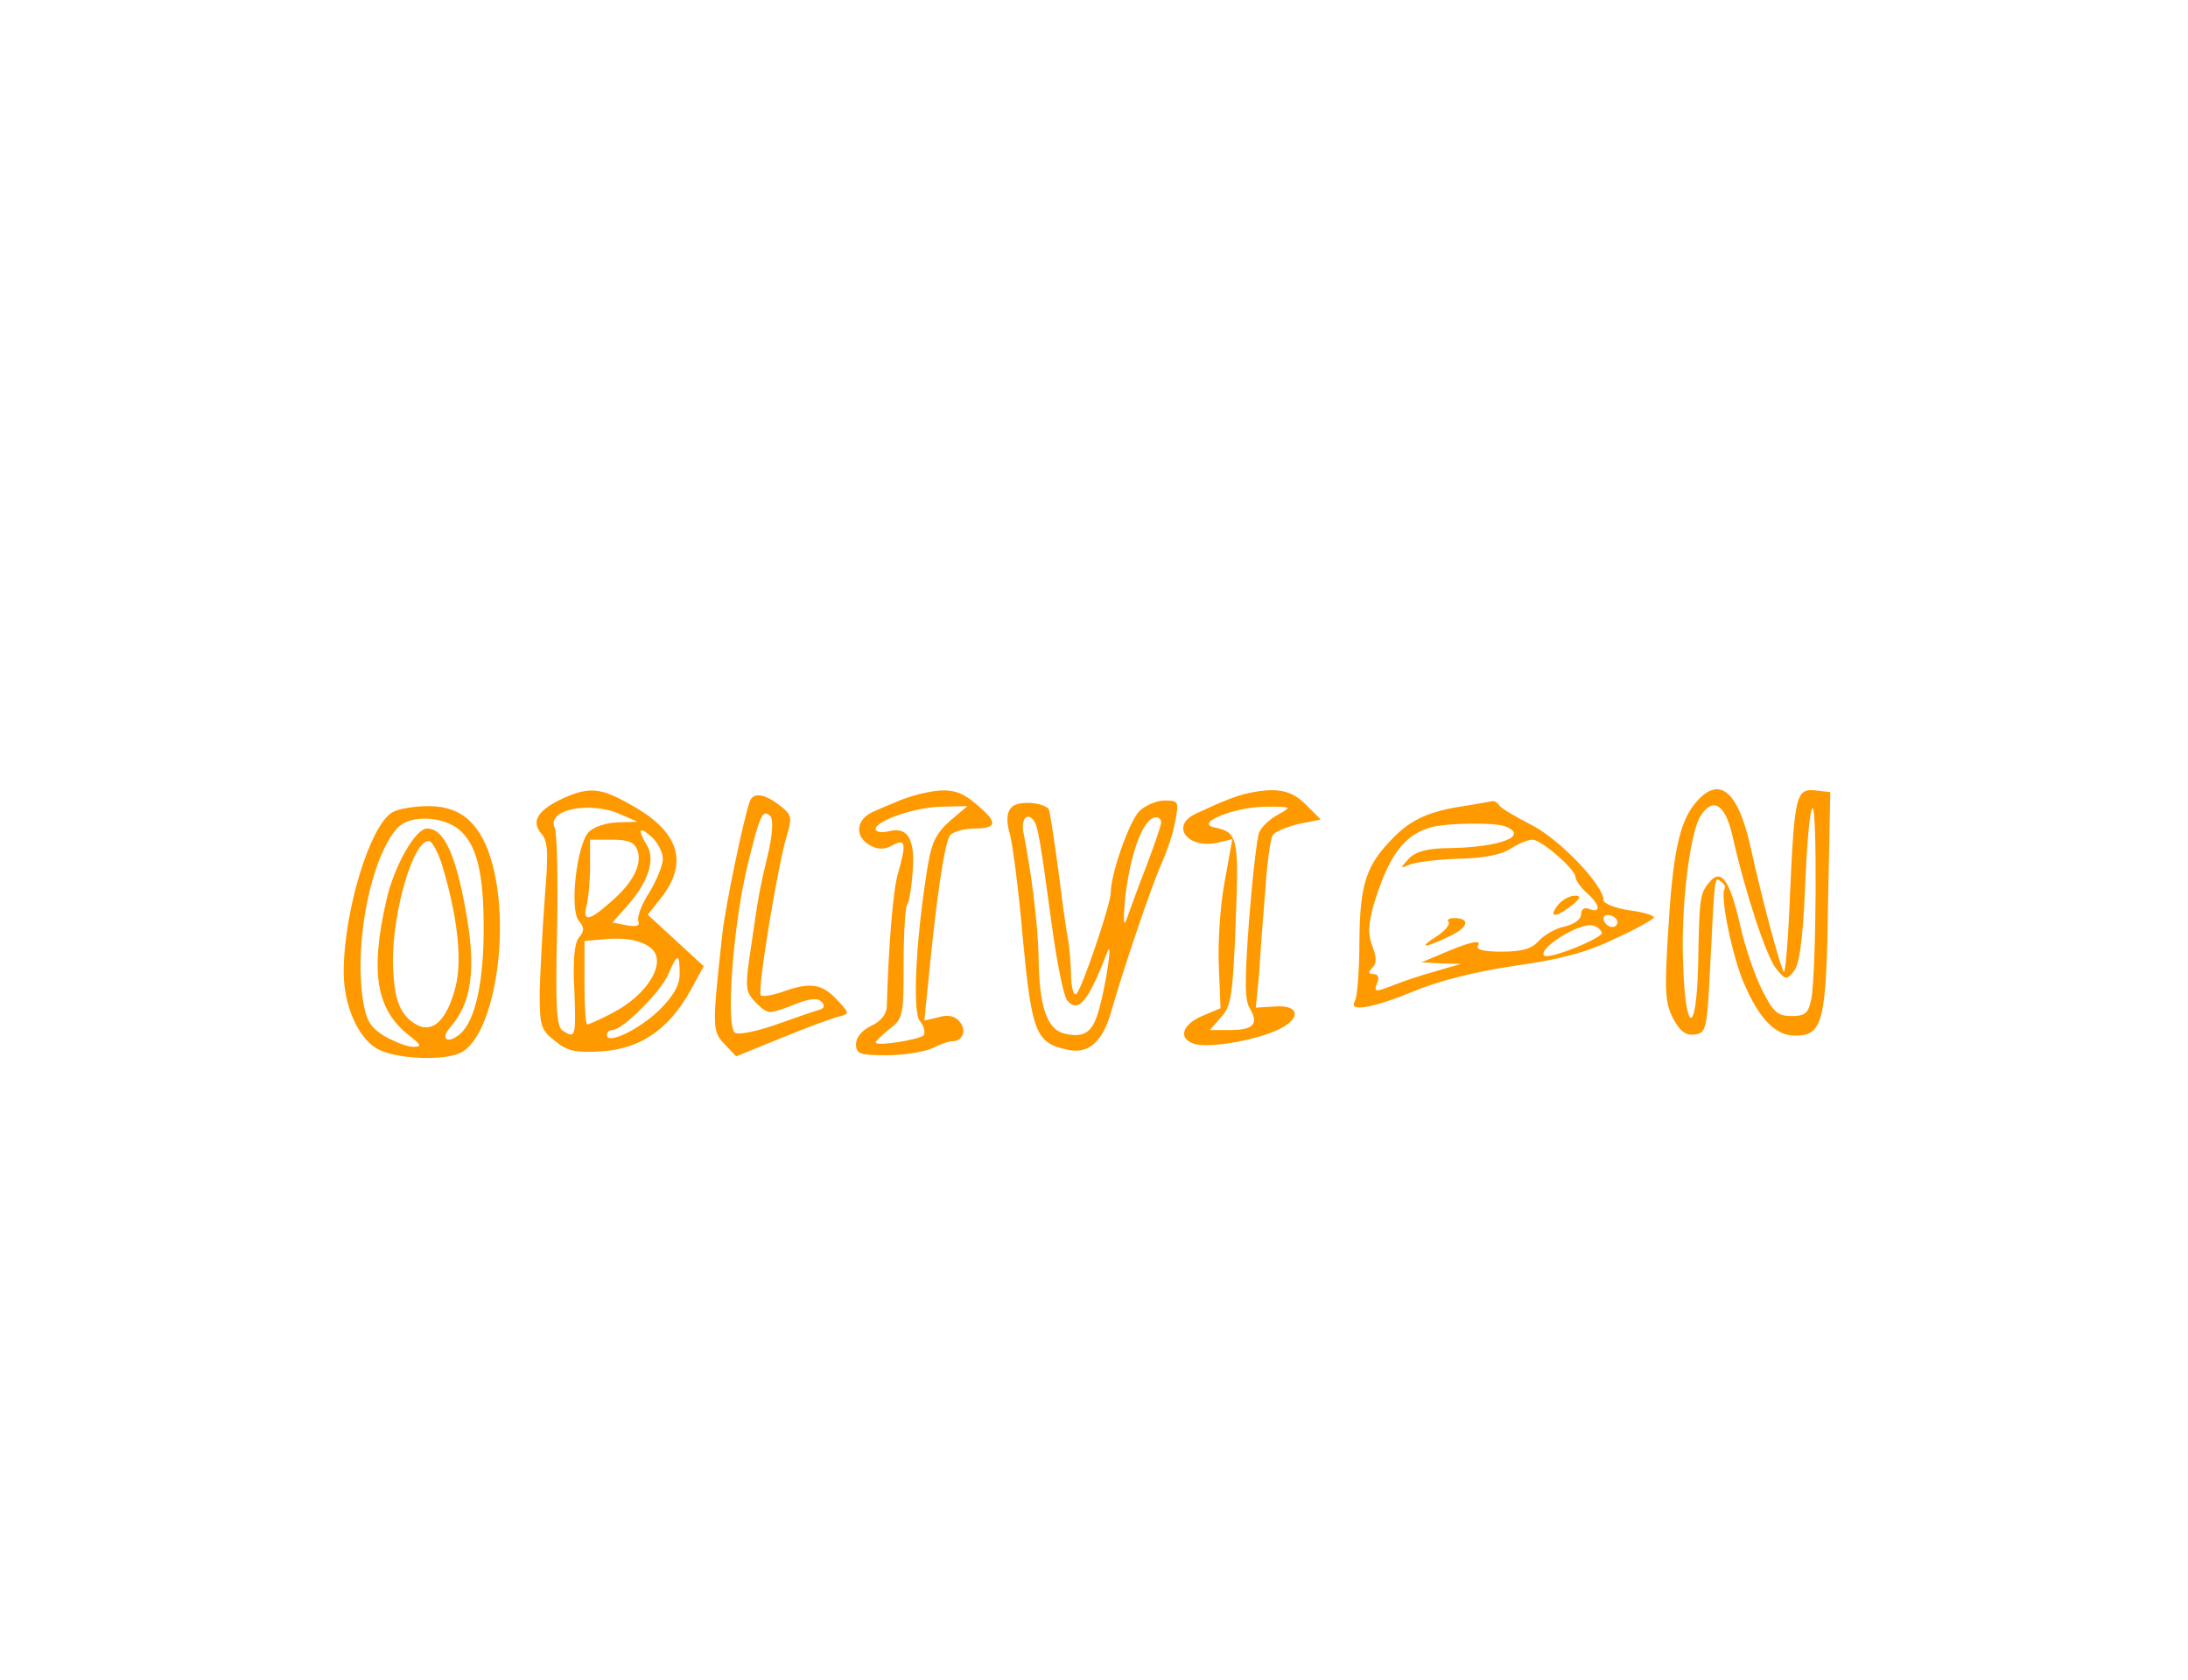
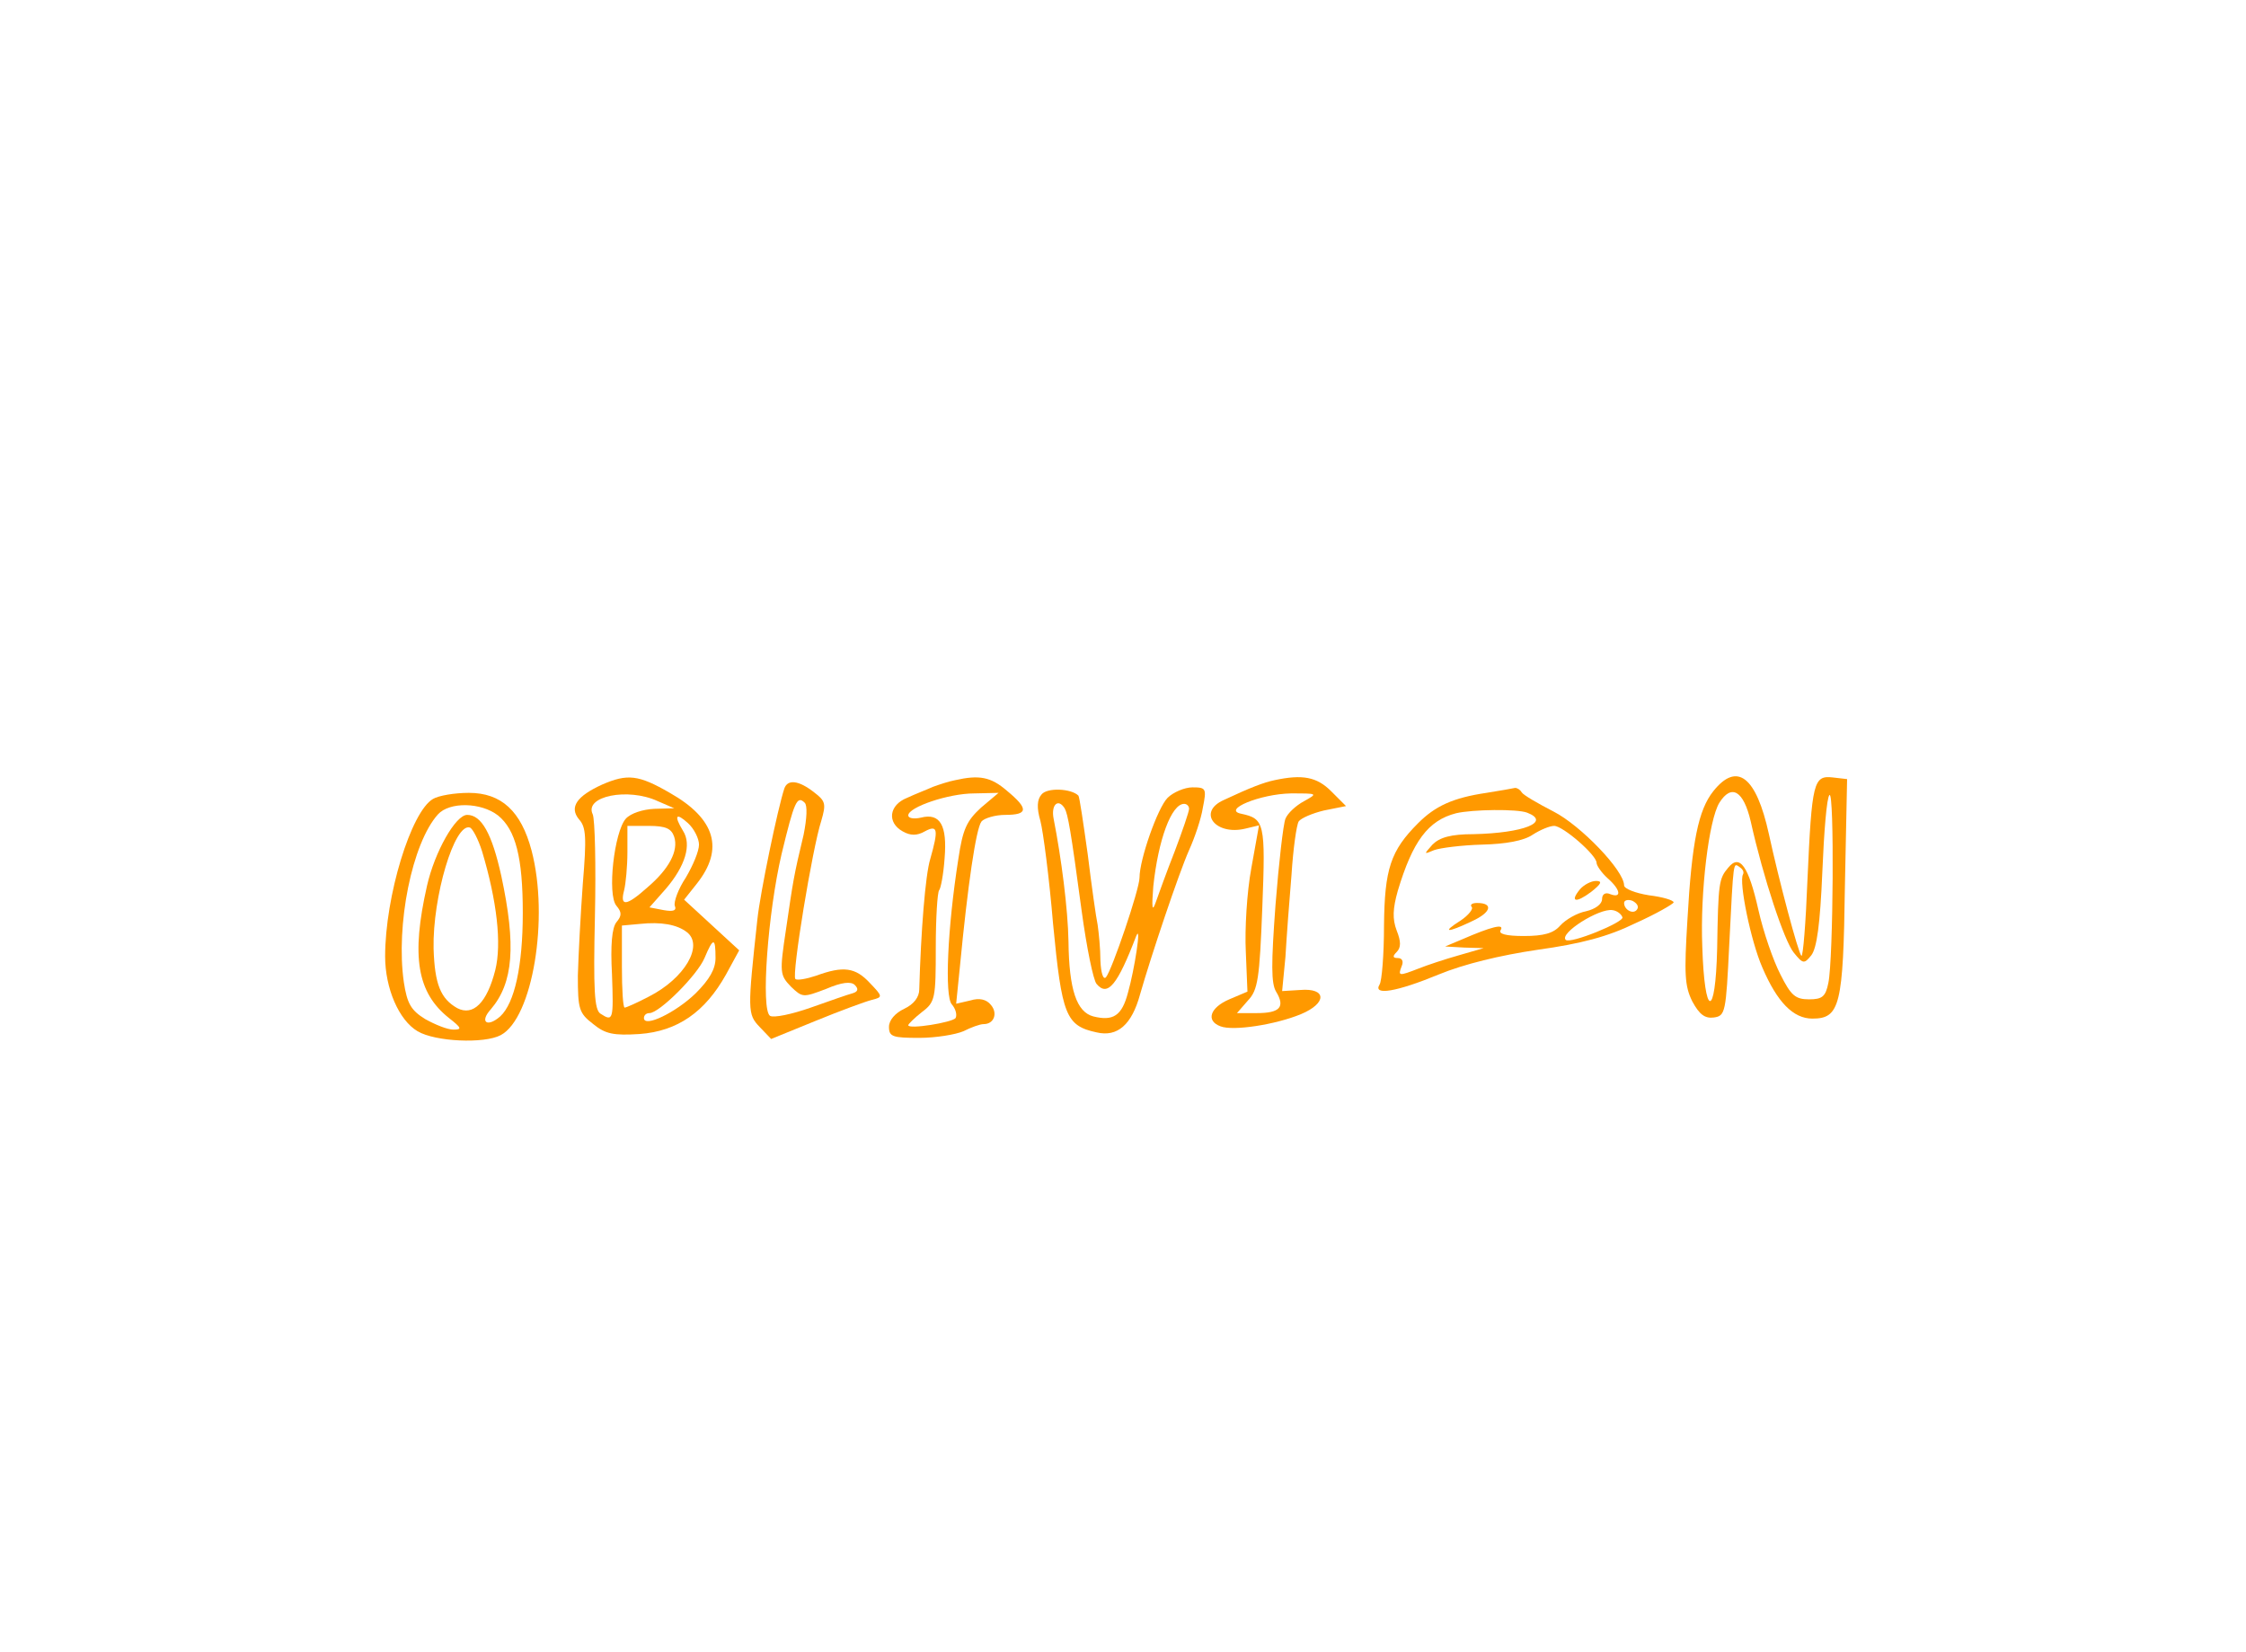
- <svg xmlns="http://www.w3.org/2000/svg" version="1.0" width="981.6pt" height="753.6pt" viewBox="0 0 300 300" preserveAspectRatio="xMidYMid meet">
+ <svg xmlns="http://www.w3.org/2000/svg" version="1.0" width="1024.6pt" height="753.6pt" viewBox="0 0 300 300" preserveAspectRatio="xMidYMid meet">
  <g transform="translate(0,300) scale(0.1,-0.1)" fill="#ff9900" stroke="none">
    <path d="M554 1575 c-46 -21 -60 -41 -42 -63 13 -14 14 -33 7 -117 -4 -55 -8 -130 -9 -167 0 -61 2 -68 28 -88 22 -18 37 -21 84 -18 69 5 119 40 157 108 l24 44 -50 46 -50 46 23 29 c50 63 34 118 -49 165 -57 33 -77 35 -123 15z m101 -30 l30 -13 -36 -1 c-21 -1 -43 -8 -52 -18 -21 -24 -34 -138 -17 -158 10 -12 10 -18 0 -30 -8 -10 -11 -41 -8 -95 3 -83 2 -86 -21 -71 -11 7 -13 43 -10 177 2 93 0 176 -4 185 -16 33 64 49 118 24z m75 -79 c0 -12 -11 -38 -24 -60 -14 -21 -22 -44 -20 -51 4 -9 -3 -11 -20 -8 l-26 5 30 34 c35 41 47 80 31 105 -17 28 -13 34 9 14 11 -10 20 -28 20 -39z m-45 14 c8 -25 -9 -58 -49 -92 -38 -34 -50 -35 -42 -5 3 12 6 43 6 70 l0 47 39 0 c31 0 41 -5 46 -20z m23 -173 c31 -24 -4 -84 -69 -117 -21 -11 -41 -20 -44 -20 -3 0 -5 33 -5 74 l0 75 33 3 c38 4 67 -1 85 -15z m52 -47 c0 -20 -11 -39 -36 -64 -36 -35 -94 -63 -94 -45 0 5 4 9 10 9 18 0 87 69 100 100 16 38 20 38 20 0z" />
    <path d="M1195 1583 c-11 -2 -29 -8 -40 -12 -11 -5 -32 -13 -47 -20 -33 -13 -37 -45 -8 -61 14 -8 26 -8 40 0 24 13 25 3 10 -50 -9 -29 -17 -132 -20 -237 0 -14 -10 -27 -27 -35 -17 -8 -28 -21 -28 -33 0 -18 7 -20 55 -20 30 0 66 6 80 12 14 7 30 13 37 13 19 0 26 20 13 35 -8 10 -21 13 -37 8 l-26 -6 7 69 c14 146 29 249 39 262 5 6 25 12 43 12 42 0 43 11 3 44 -29 25 -50 29 -94 19z m47 -50 c-26 -24 -33 -39 -41 -93 -20 -127 -25 -249 -12 -264 7 -8 10 -19 7 -25 -6 -8 -86 -21 -86 -13 0 2 11 13 25 24 24 18 25 25 25 117 0 54 3 100 6 104 3 3 8 29 10 58 5 60 -8 83 -43 74 -13 -3 -23 -1 -23 4 0 15 73 40 120 40 l44 1 -32 -27z" />
    <path d="M1775 1583 c-19 -4 -43 -13 -92 -36 -49 -22 -15 -65 39 -52 l25 6 -14 -78 c-8 -43 -12 -111 -10 -151 l3 -73 -33 -14 c-35 -15 -43 -39 -16 -49 23 -9 100 3 146 22 48 20 47 48 -1 44 l-33 -2 6 62 c2 35 7 102 11 149 3 47 9 90 13 97 4 6 25 15 46 20 l40 8 -27 27 c-26 26 -52 31 -103 20z m54 -38 c-15 -8 -30 -22 -34 -32 -4 -10 -12 -80 -18 -156 -8 -108 -8 -143 1 -158 17 -28 7 -39 -35 -39 l-36 0 20 23 c18 19 21 39 26 169 6 153 4 161 -38 170 -36 7 34 36 90 37 49 0 49 0 24 -14z" />
    <path d="M2572 1563 c-27 -34 -39 -91 -47 -234 -6 -98 -5 -120 9 -148 13 -24 23 -31 39 -29 21 3 22 9 28 133 8 157 7 148 19 140 6 -4 8 -9 6 -13 -8 -13 14 -121 35 -169 27 -63 56 -93 91 -93 50 0 56 24 59 240 l4 195 -26 3 c-35 4 -38 -8 -46 -186 -3 -78 -8 -140 -11 -138 -6 6 -41 138 -59 221 -23 105 -58 132 -101 78z m68 -55 c23 -103 61 -217 78 -238 17 -21 19 -21 32 -5 10 13 16 56 20 151 3 73 8 136 13 140 9 9 7 -298 -2 -341 -5 -25 -11 -30 -35 -30 -25 0 -33 7 -52 45 -13 25 -31 77 -40 117 -18 80 -34 103 -55 77 -17 -20 -18 -28 -20 -147 -3 -129 -23 -126 -27 4 -4 99 12 230 31 261 22 35 44 22 57 -34z" />
    <path d="M885 1568 c-12 -36 -44 -190 -49 -238 -18 -165 -18 -172 4 -195 l21 -22 81 33 c44 18 90 35 102 38 20 5 20 6 -4 31 -26 28 -48 31 -97 13 -18 -6 -35 -9 -38 -6 -7 7 31 238 47 287 9 31 8 36 -13 52 -28 22 -48 24 -54 7z m35 -84 c-18 -75 -19 -83 -32 -172 -12 -79 -11 -83 9 -104 21 -20 22 -20 64 -4 28 12 45 14 52 7 7 -7 6 -12 -4 -15 -8 -2 -42 -14 -76 -26 -34 -12 -67 -19 -74 -15 -17 11 -4 187 21 294 23 95 28 107 42 93 5 -5 4 -28 -2 -58z" />
    <path d="M1352 1557 c-8 -9 -9 -24 -2 -48 5 -19 16 -103 23 -187 16 -166 23 -185 79 -197 38 -9 64 14 79 69 20 70 70 219 89 262 10 22 22 57 25 77 7 35 6 37 -19 37 -14 0 -35 -9 -45 -19 -18 -18 -51 -112 -51 -145 0 -21 -50 -168 -61 -181 -5 -5 -9 8 -10 30 0 22 -3 51 -5 65 -3 14 -11 71 -18 128 -8 57 -15 105 -17 107 -13 13 -57 15 -67 2z m42 -25 c6 -11 11 -38 31 -187 9 -66 21 -125 27 -132 20 -24 38 -2 72 87 10 24 -3 -61 -15 -103 -11 -42 -27 -52 -63 -43 -30 8 -44 48 -45 136 -1 59 -13 152 -27 223 -5 25 8 38 20 19z m226 -1 c0 -5 -12 -40 -26 -77 -15 -38 -30 -80 -35 -94 -6 -17 -7 -8 -4 30 9 85 33 150 56 150 5 0 9 -4 9 -9z" />
    <path d="M2160 1560 c-61 -9 -93 -24 -124 -55 -50 -50 -61 -83 -62 -186 0 -53 -4 -101 -8 -107 -13 -21 32 -13 107 18 46 19 112 35 180 45 79 11 128 24 177 48 38 17 69 35 70 38 0 4 -20 10 -45 13 -25 4 -45 12 -45 18 0 27 -79 109 -128 134 -29 15 -55 30 -58 35 -3 5 -8 8 -12 8 -4 -1 -27 -5 -52 -9z m74 -36 c44 -17 -7 -37 -97 -39 -42 0 -62 -6 -75 -19 -16 -18 -16 -18 3 -10 11 4 50 9 87 10 43 1 76 7 92 18 14 9 31 16 39 16 16 0 77 -53 77 -67 0 -5 9 -18 20 -28 24 -21 26 -37 5 -29 -9 4 -15 0 -15 -9 0 -9 -12 -18 -29 -22 -16 -3 -37 -15 -47 -26 -12 -14 -30 -19 -66 -19 -33 0 -47 4 -42 11 7 12 -17 6 -70 -17 l-31 -13 35 -2 35 -1 -45 -13 c-25 -7 -58 -18 -73 -24 -36 -14 -38 -14 -31 4 4 9 1 15 -7 15 -9 0 -10 3 -2 11 8 8 8 19 0 39 -8 21 -7 40 2 72 27 90 55 128 106 141 30 7 111 8 129 1z m200 -175 c-6 -11 -24 -2 -24 11 0 5 7 7 15 4 8 -4 12 -10 9 -15z m-27 -15 c3 -9 -95 -49 -103 -41 -12 12 61 58 85 54 8 -1 16 -7 18 -13z" />
    <path d="M2330 1385 c-19 -23 -8 -26 20 -5 19 15 21 20 9 20 -9 0 -22 -7 -29 -15z" />
    <path d="M2133 1353 c4 -3 -5 -15 -20 -25 -35 -22 -25 -23 21 -1 35 16 39 33 9 33 -9 0 -13 -3 -10 -7z" />
    <path d="M247 1549 c-40 -23 -87 -177 -87 -286 0 -58 25 -116 59 -136 32 -19 121 -23 151 -7 58 31 88 213 56 335 -19 72 -55 105 -114 105 -26 0 -55 -5 -65 -11z m118 -30 c32 -26 45 -76 45 -177 0 -97 -15 -164 -41 -188 -24 -21 -38 -10 -17 13 41 48 46 116 19 242 -17 77 -36 111 -62 111 -21 0 -59 -67 -73 -129 -29 -128 -18 -194 40 -240 23 -18 24 -21 8 -21 -11 0 -33 9 -51 19 -26 16 -33 28 -39 67 -15 104 15 253 62 305 21 23 78 22 109 -2z m-29 -65 c27 -90 36 -168 24 -216 -15 -59 -40 -84 -69 -69 -30 17 -41 43 -43 108 -2 94 38 229 66 220 5 -2 15 -21 22 -43z" />
  </g>
</svg>
